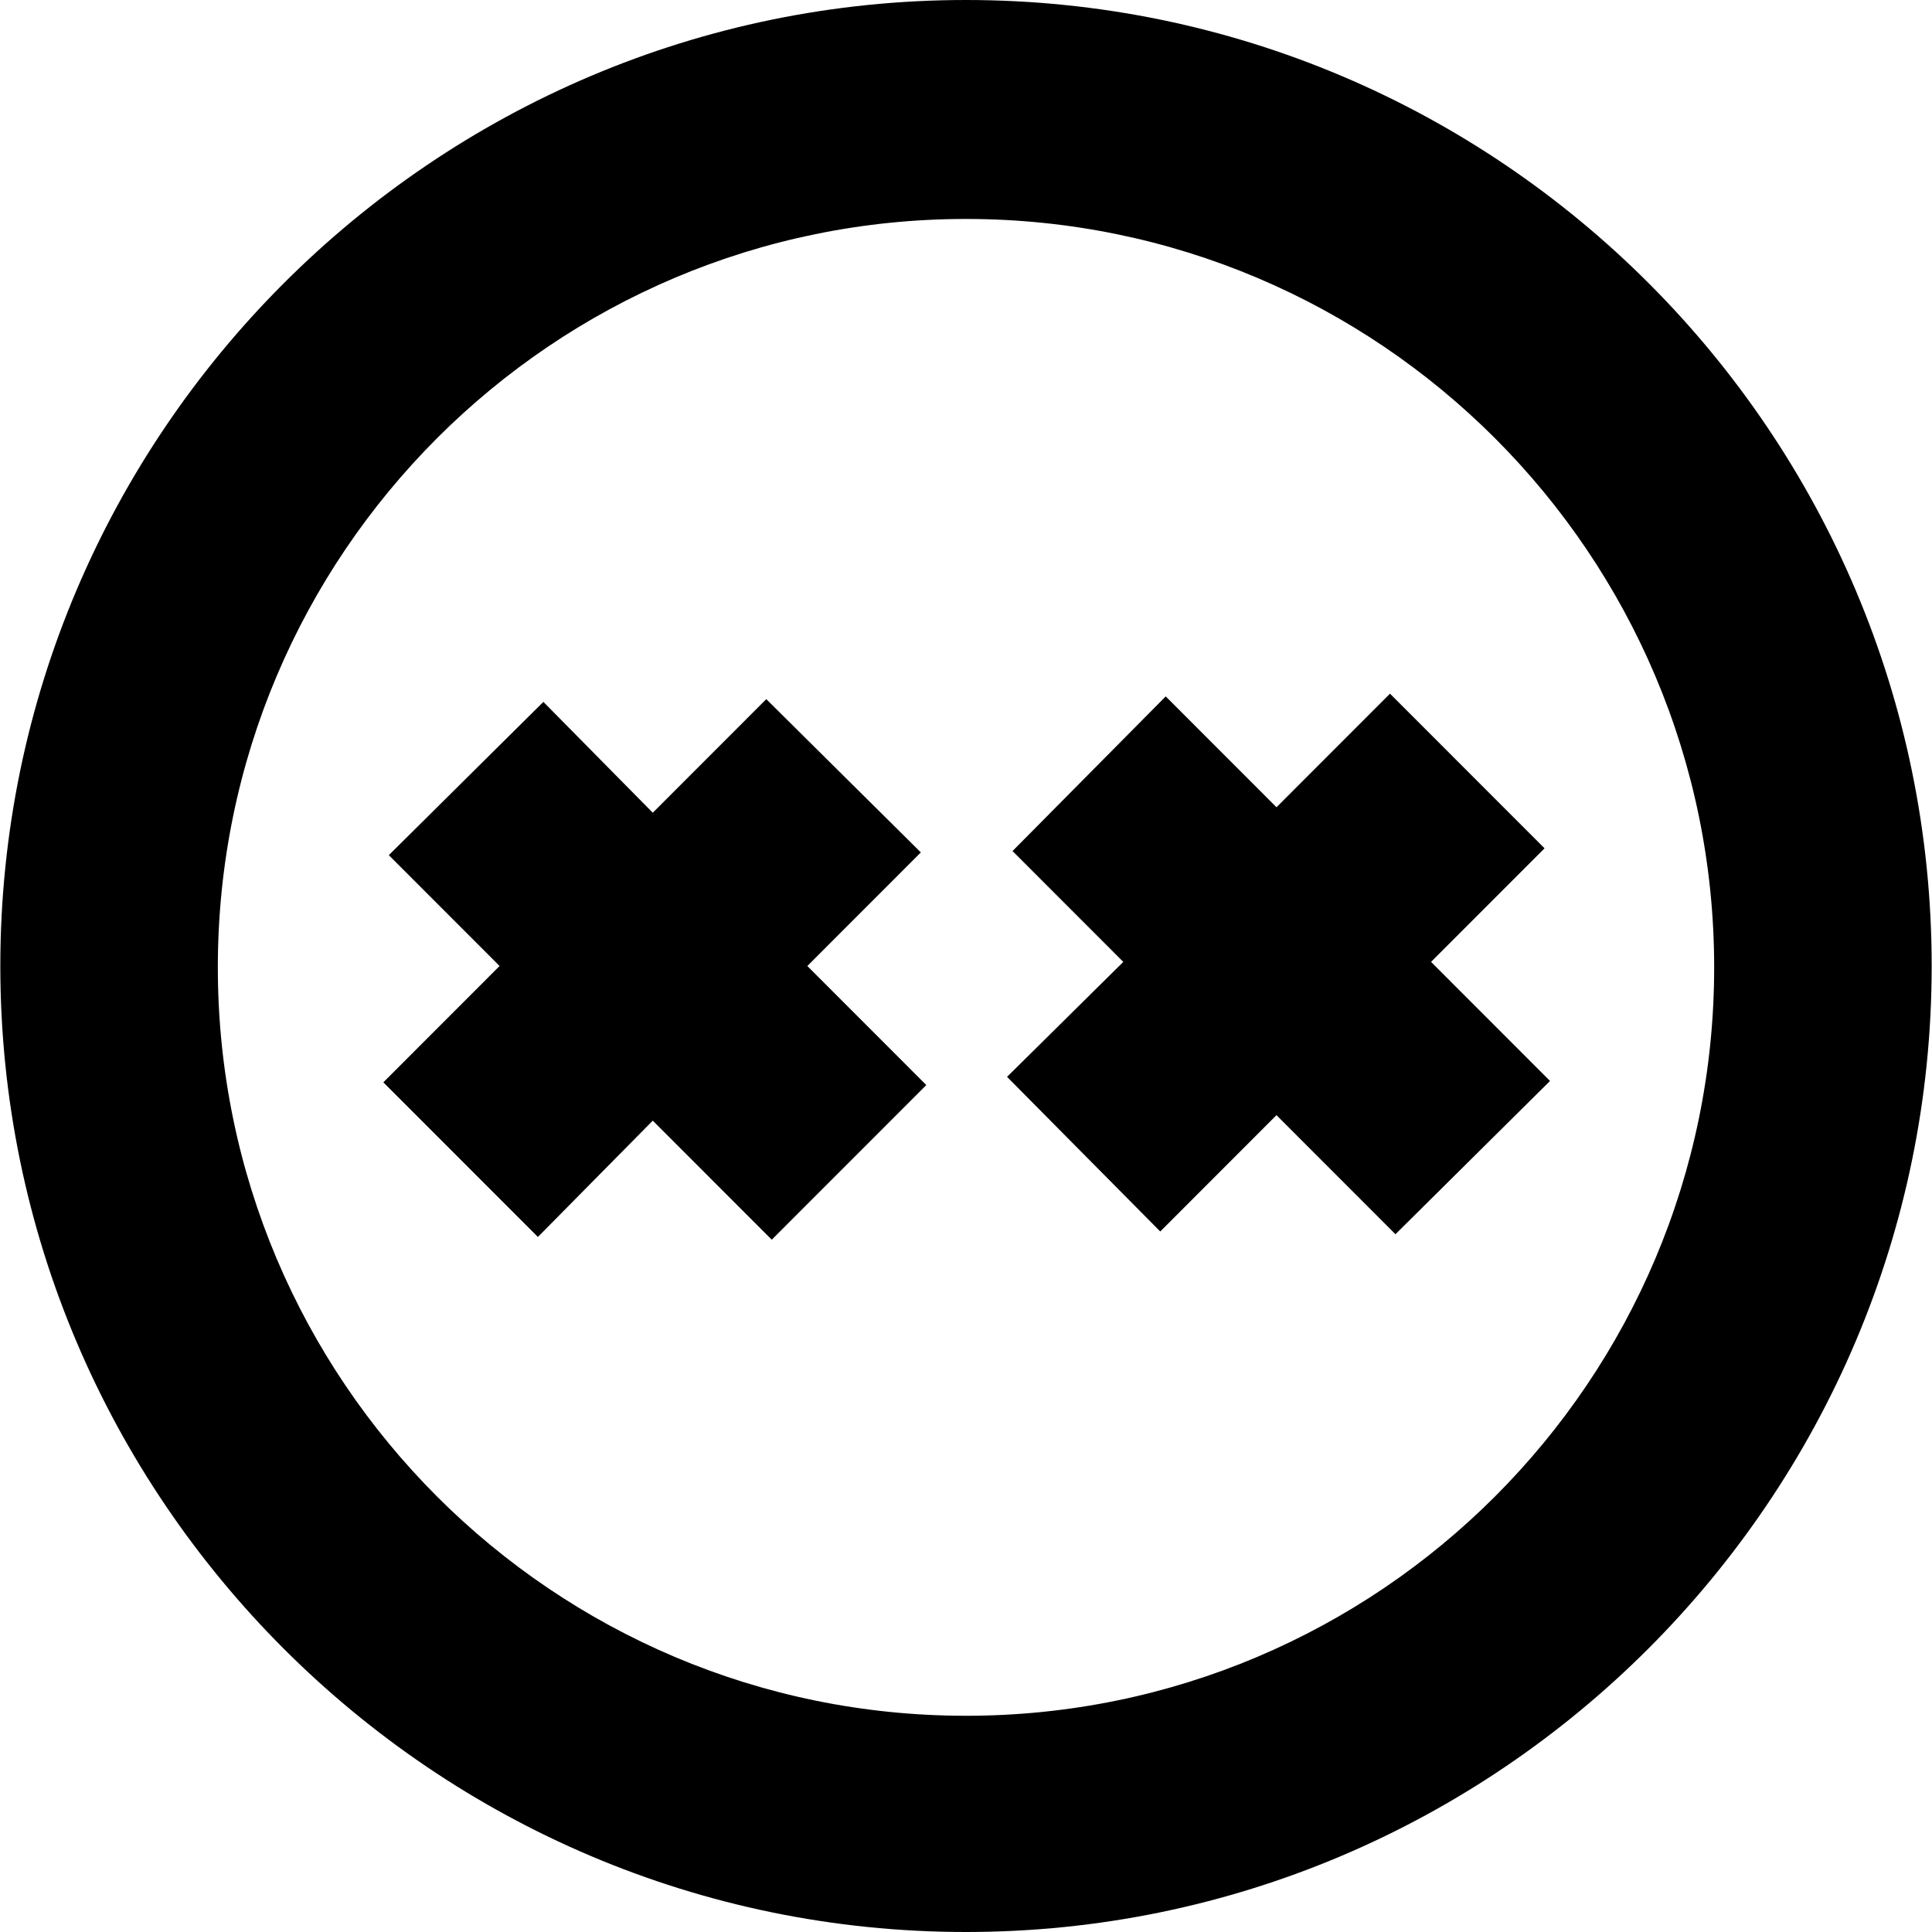
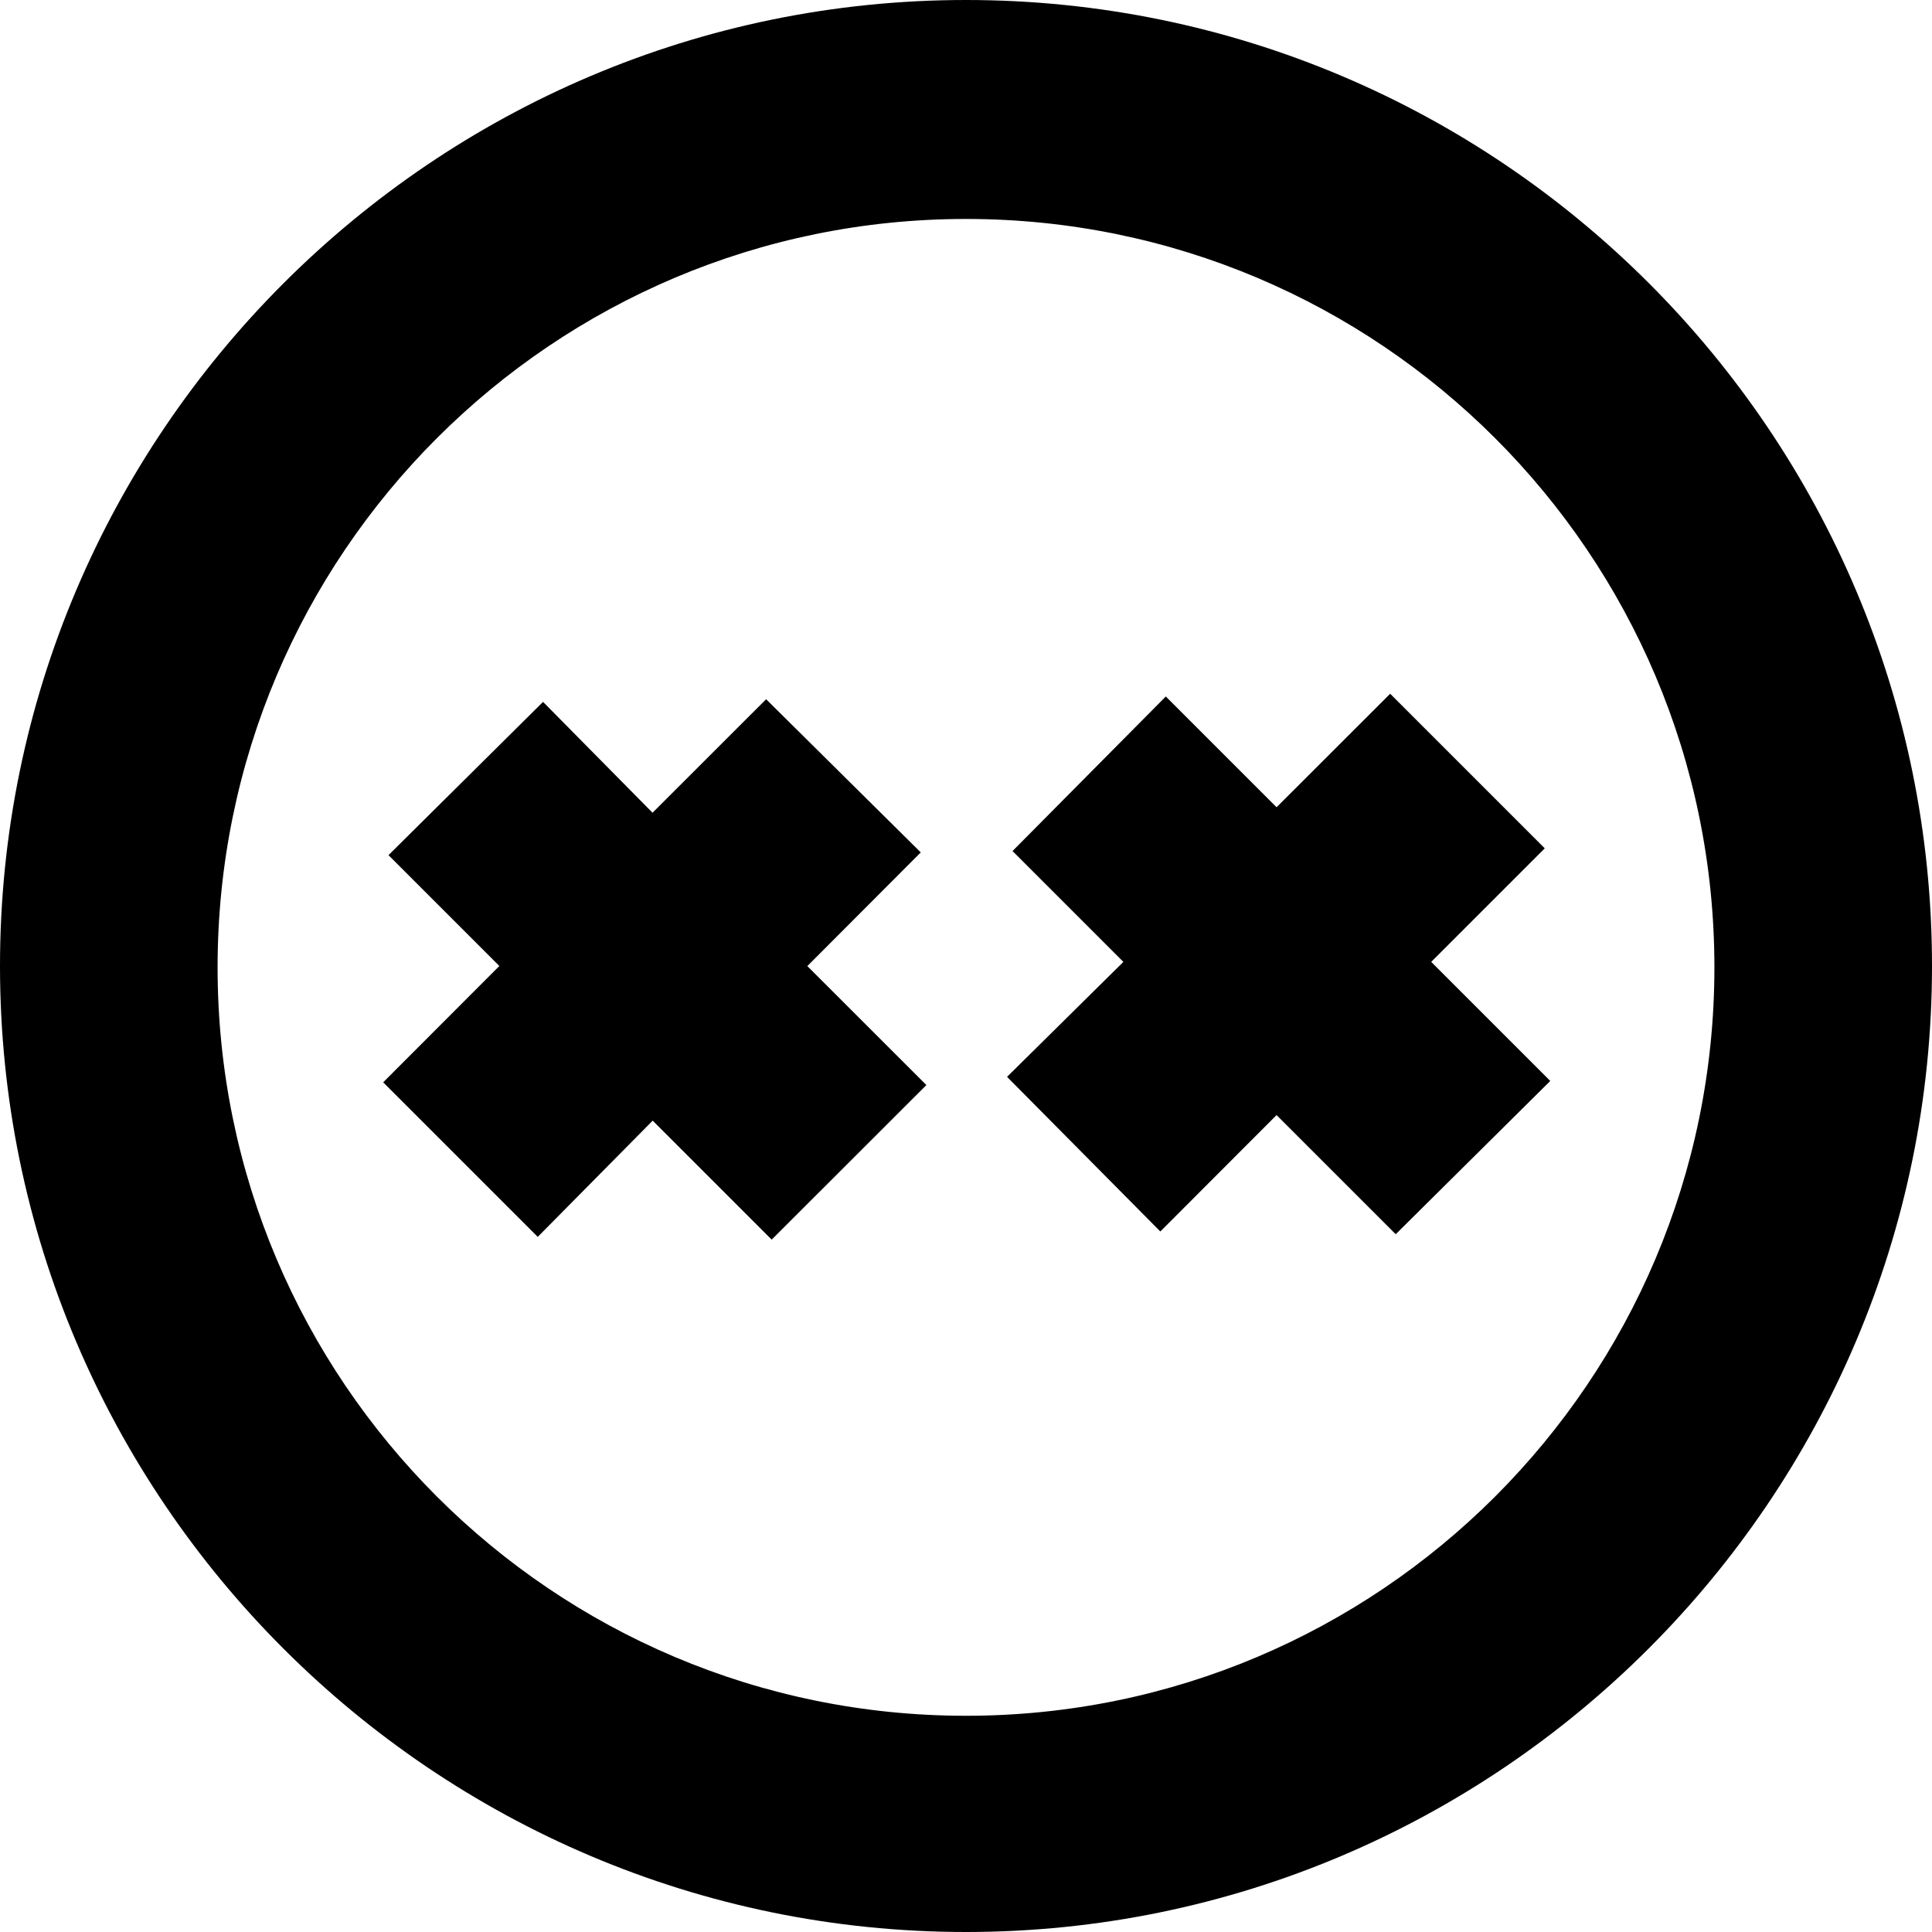
<svg xmlns="http://www.w3.org/2000/svg" viewBox="0 0 24 24">
-   <path d="M12 0C5.39 0 .004 5.388.004 12S5.39 24 12 24s11.996-5.388 11.996-12S18.627 0 12 0zm0 21.314c-5.131 0-9.294-4.164-9.294-9.297C2.706 6.884 6.869 2.72 12 2.72s9.294 4.164 9.294 9.297c0 5.133-4.163 9.297-9.294 9.297zm-.561-10.725-1.92-1.904-1.41 1.411L6.75 8.719l-1.92 1.904L6.206 12l-1.444 1.445 1.92 1.921 1.427-1.445L9.587 15.4l1.92-1.921L10.029 12l1.41-1.411zm7.748-.051-1.41 1.411 1.478 1.479-1.92 1.904-1.478-1.479-1.444 1.445-1.903-1.921 1.444-1.428-1.376-1.377 1.903-1.921 1.376 1.377 1.41-1.411 1.92 1.921z" />
+   <path d="M12 0C5.388 0 0 5.388 0 12s5.388 12 12 12 12-5.388 12-12S18.629 0 12 0zm0 21.314c-5.133 0-9.297-4.164-9.297-9.297S6.867 2.72 12 2.72s9.297 4.164 9.297 9.297-4.164 9.297-9.297 9.297zM10.028 12l1.48 1.479-1.922 1.92-1.478-1.478-1.428 1.444-1.92-1.92L6.203 12l-1.377-1.377 1.92-1.904 1.36 1.377 1.411-1.41 1.921 1.903L10.03 12zm9.162-1.462-1.411 1.411 1.479 1.479-1.92 1.904-1.48-1.48-1.444 1.446-1.904-1.921 1.445-1.428-1.377-1.377 1.904-1.92 1.376 1.376 1.411-1.41 1.92 1.92z" />
</svg>
